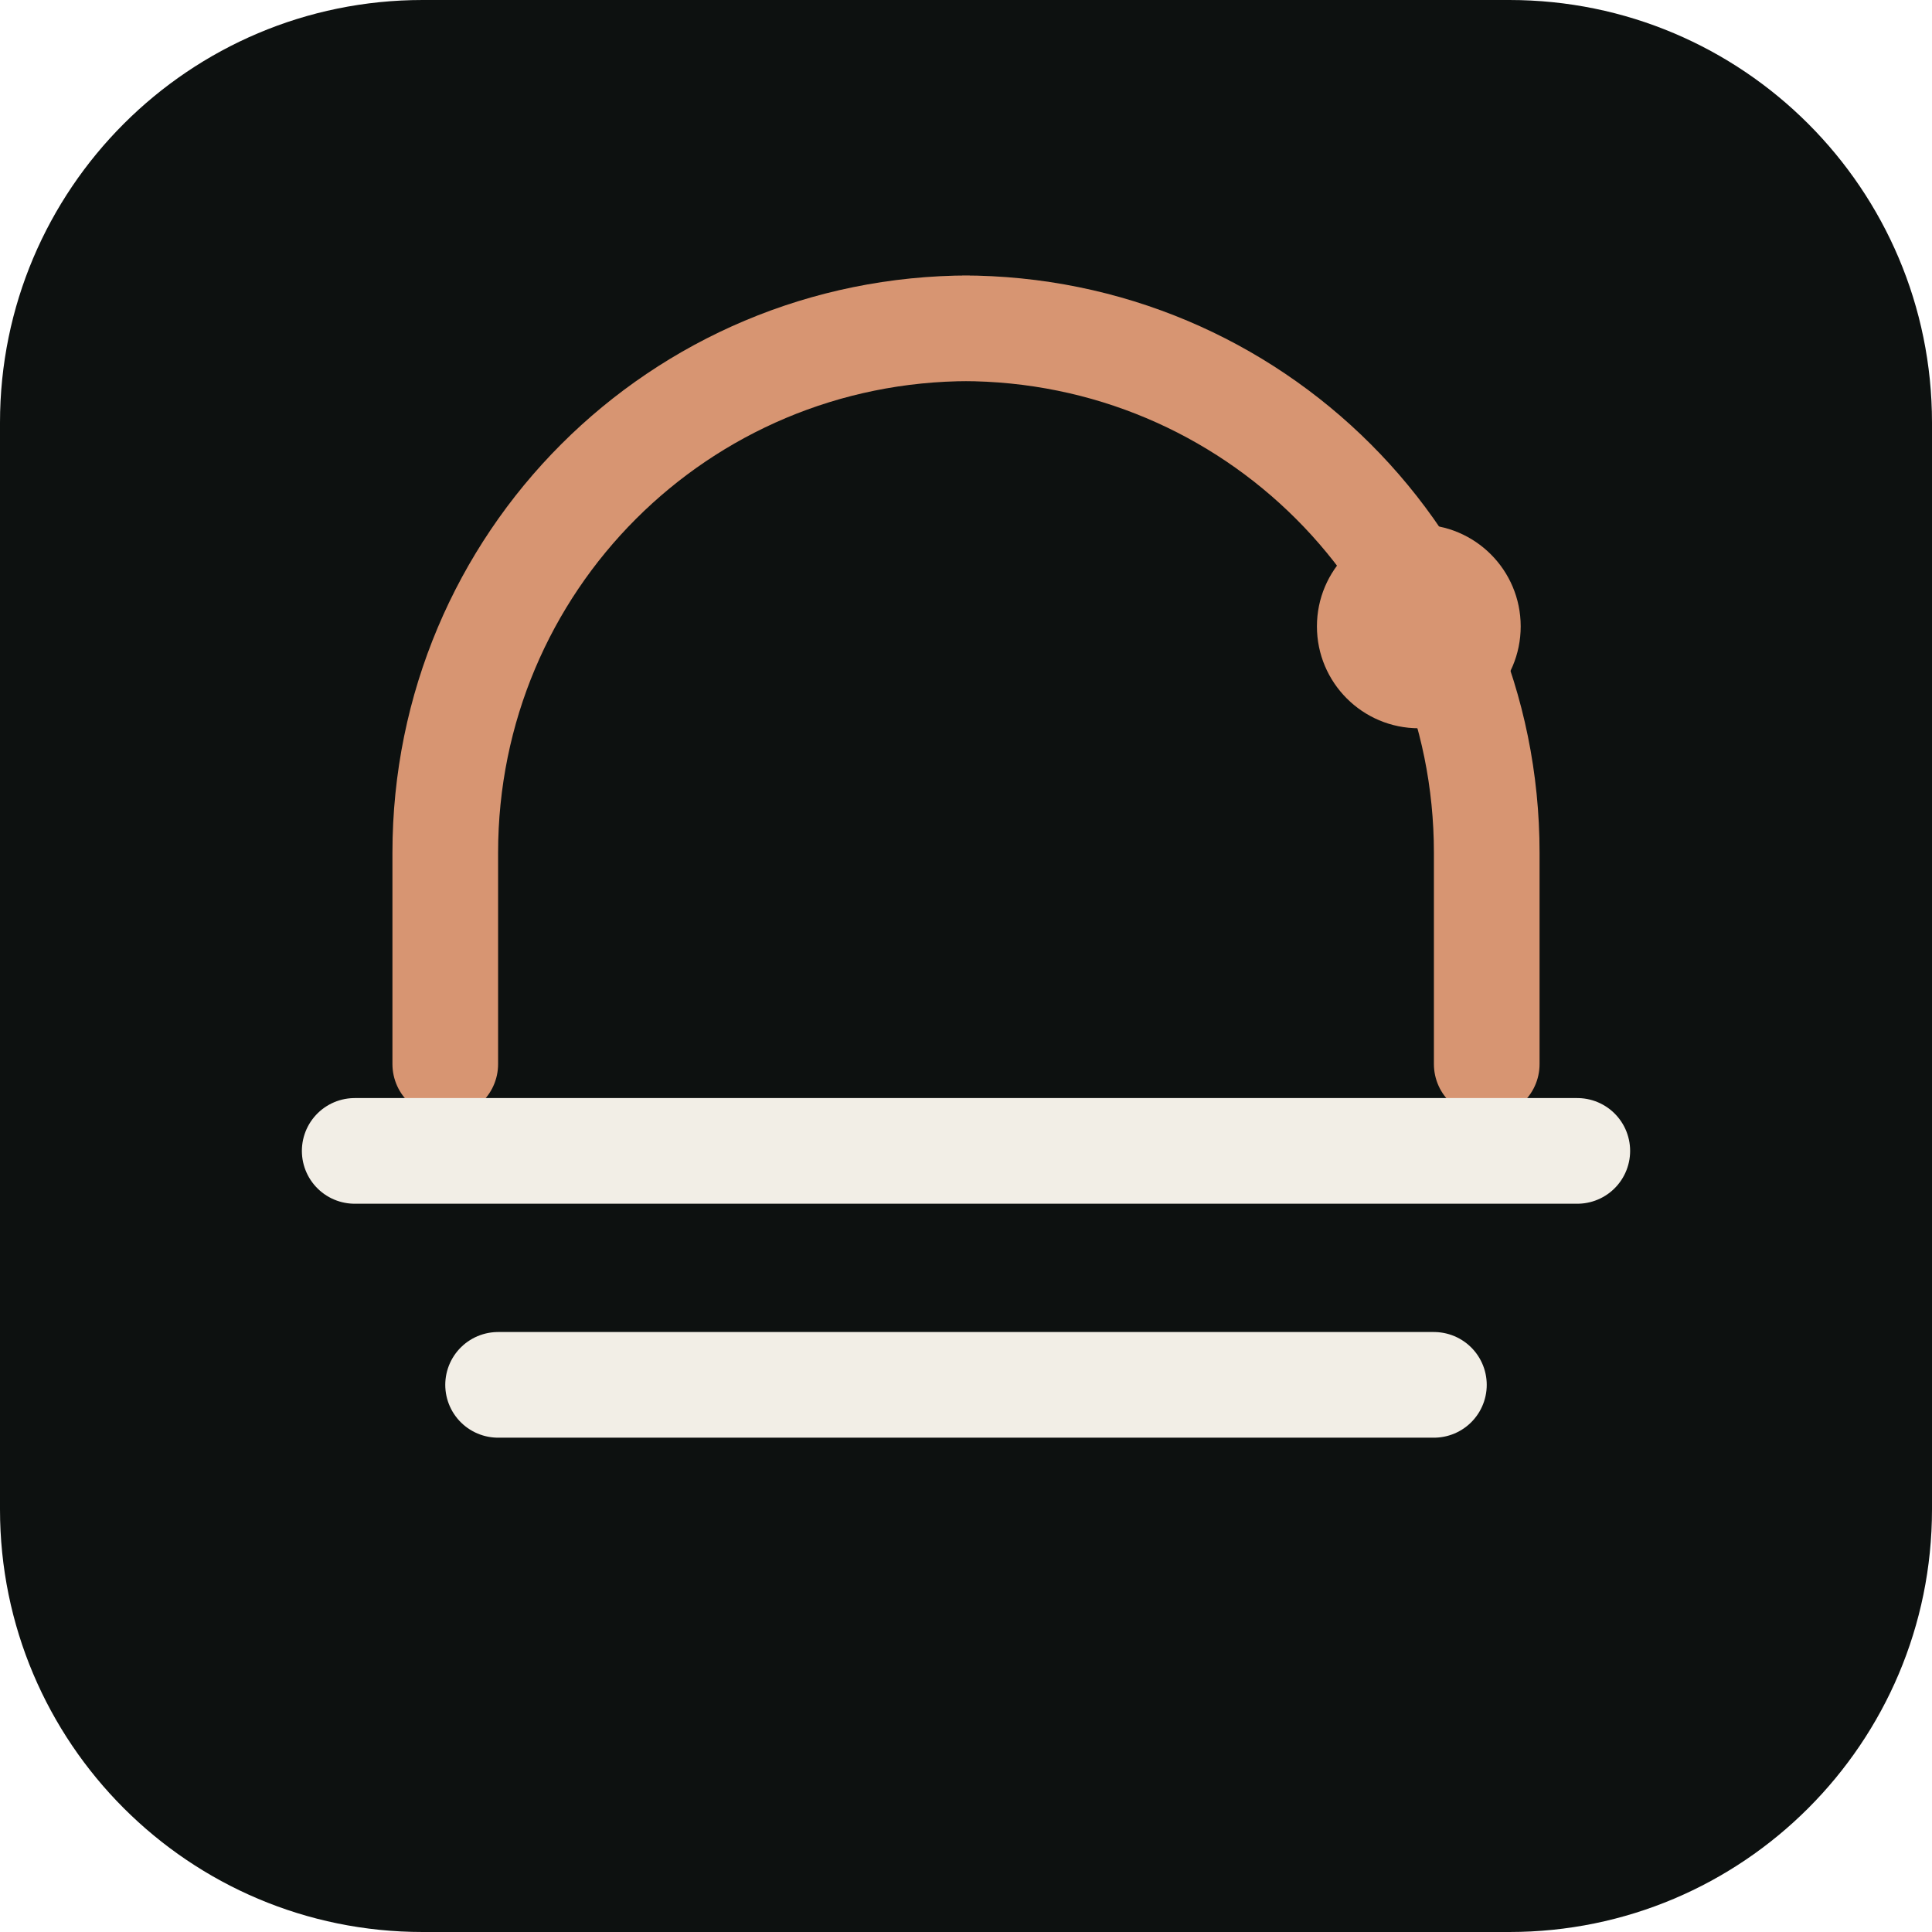
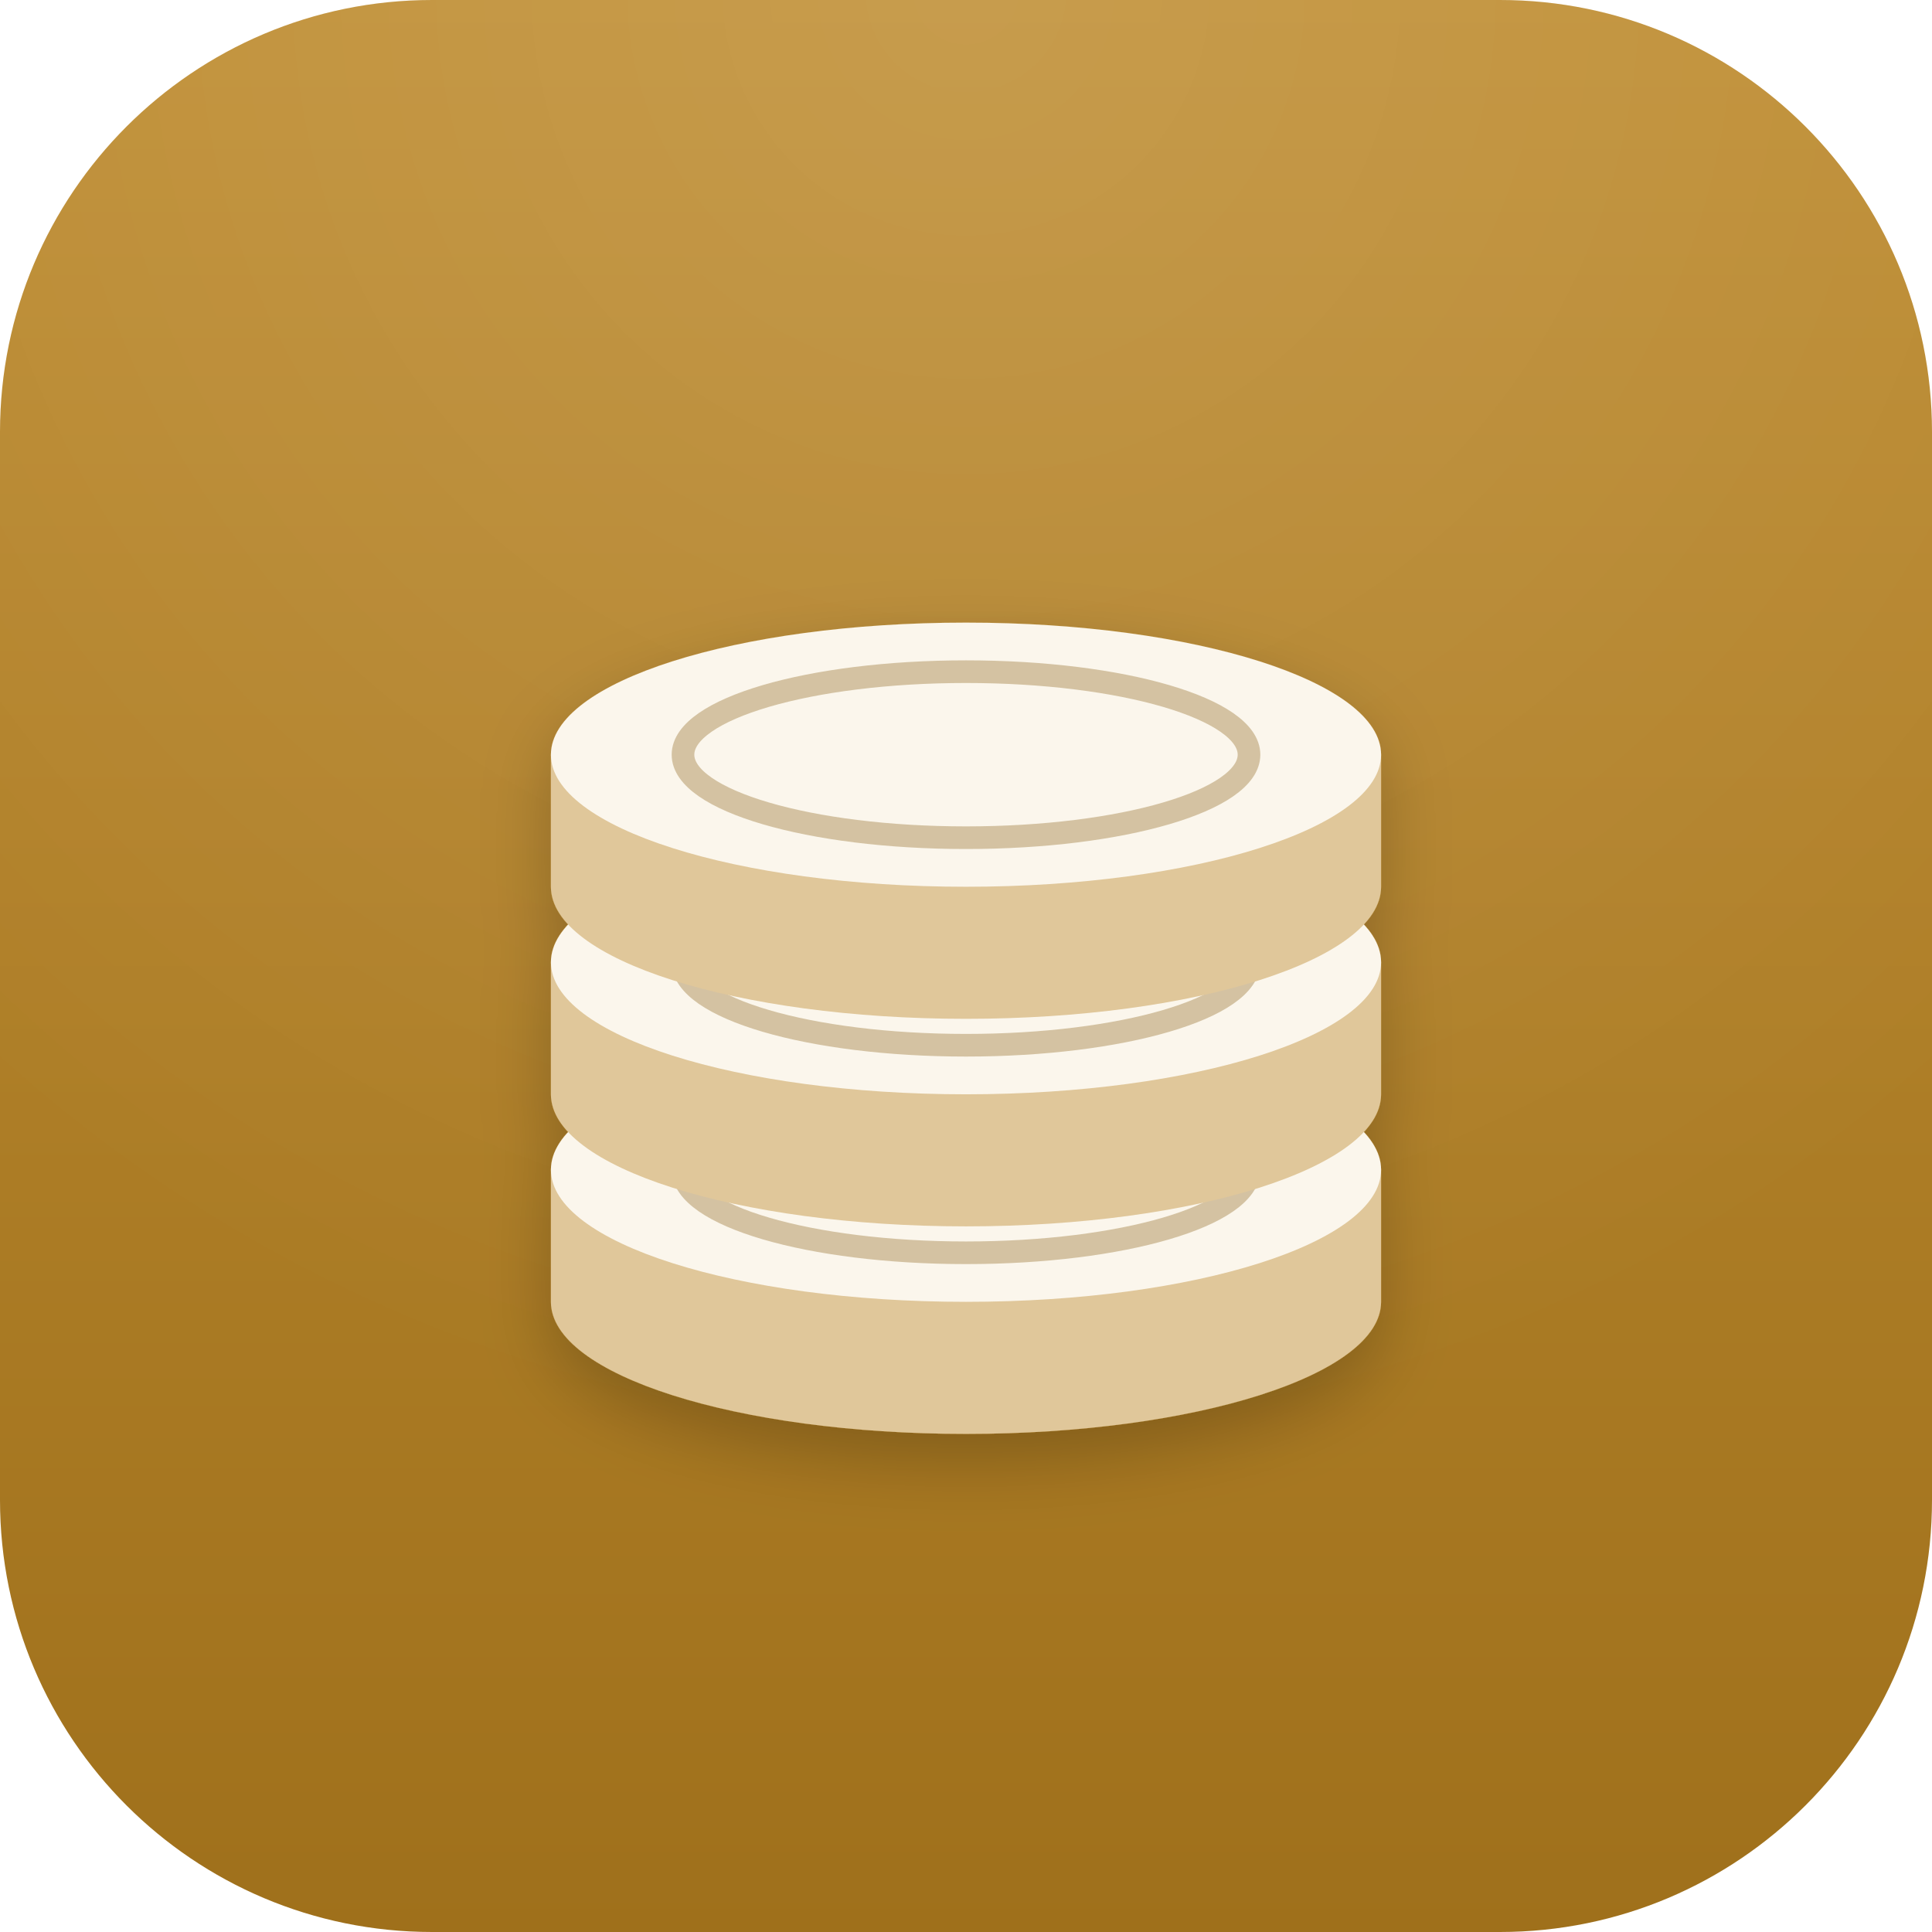
- <svg xmlns="http://www.w3.org/2000/svg" viewBox="0 0 512 512">
-   <rect width="512" height="512" rx="112" fill="#0d1110" />
-   <path d="M118 282v-56c0-77 62-139 139-139h-2c77 0 139 62 139 139v56" fill="none" stroke="#d79572" stroke-width="28" stroke-linecap="round" />
-   <path d="M94 305h324M132 367h248" fill="none" stroke="#f2eee6" stroke-width="28" stroke-linecap="round" />
-   <circle cx="376" cy="166" r="27" fill="#d79572" />
+ <svg xmlns="http://www.w3.org/2000/svg" viewBox="0 0 1024 1024">
+   <defs>
+     <linearGradient id="oikonomia-tile" x1="0" y1="0" x2="0" y2="1">
+       <stop offset="0" stop-color="#c08f35" />
+       <stop offset="1" stop-color="#9f701b" />
+     </linearGradient>
+     <radialGradient id="oikonomia-light" cx="50%" cy="0%" r="75%">
+       <stop offset="0" stop-color="#ffffff" stop-opacity="0.12" />
+       <stop offset="1" stop-color="#ffffff" stop-opacity="0" />
+     </radialGradient>
+     <filter id="oikonomia-lift" x="-20%" y="-20%" width="140%" height="150%">
+       <feDropShadow dx="0" dy="14" stdDeviation="18" flood-color="#000000" flood-opacity="0.22" />
+     </filter>
+   </defs>
+   <rect width="1024" height="1024" rx="229" fill="url(#oikonomia-tile)" />
+   <rect width="1024" height="1024" rx="229" fill="url(#oikonomia-light)" />
+   <g filter="url(#oikonomia-lift)">
+     <g transform="translate(512 512) scale(1) translate(-512 -512)">
+       <path d="M292 620 v70 a220 70 0 0 0 440 0 v-70Z" fill="#e0c79a" />
+       <ellipse cx="512" cy="620" rx="220" ry="70" fill="#fbf6ec" />
+       <ellipse cx="512" cy="620" rx="150" ry="44" fill="none" stroke="#8b6217" stroke-width="12" opacity=".35" />
+       <path d="M292 510 v70 a220 70 0 0 0 440 0 v-70Z" fill="#e0c79a" />
+       <ellipse cx="512" cy="510" rx="220" ry="70" fill="#fbf6ec" />
+       <ellipse cx="512" cy="510" rx="150" ry="44" fill="none" stroke="#8b6217" stroke-width="12" opacity=".35" />
+       <path d="M292 400 v70 a220 70 0 0 0 440 0 v-70Z" fill="#e0c79a" />
+       <ellipse cx="512" cy="400" rx="220" ry="70" fill="#fbf6ec" />
+       <ellipse cx="512" cy="400" rx="150" ry="44" fill="none" stroke="#8b6217" stroke-width="12" opacity=".35" />
+     </g>
+   </g>
</svg>
